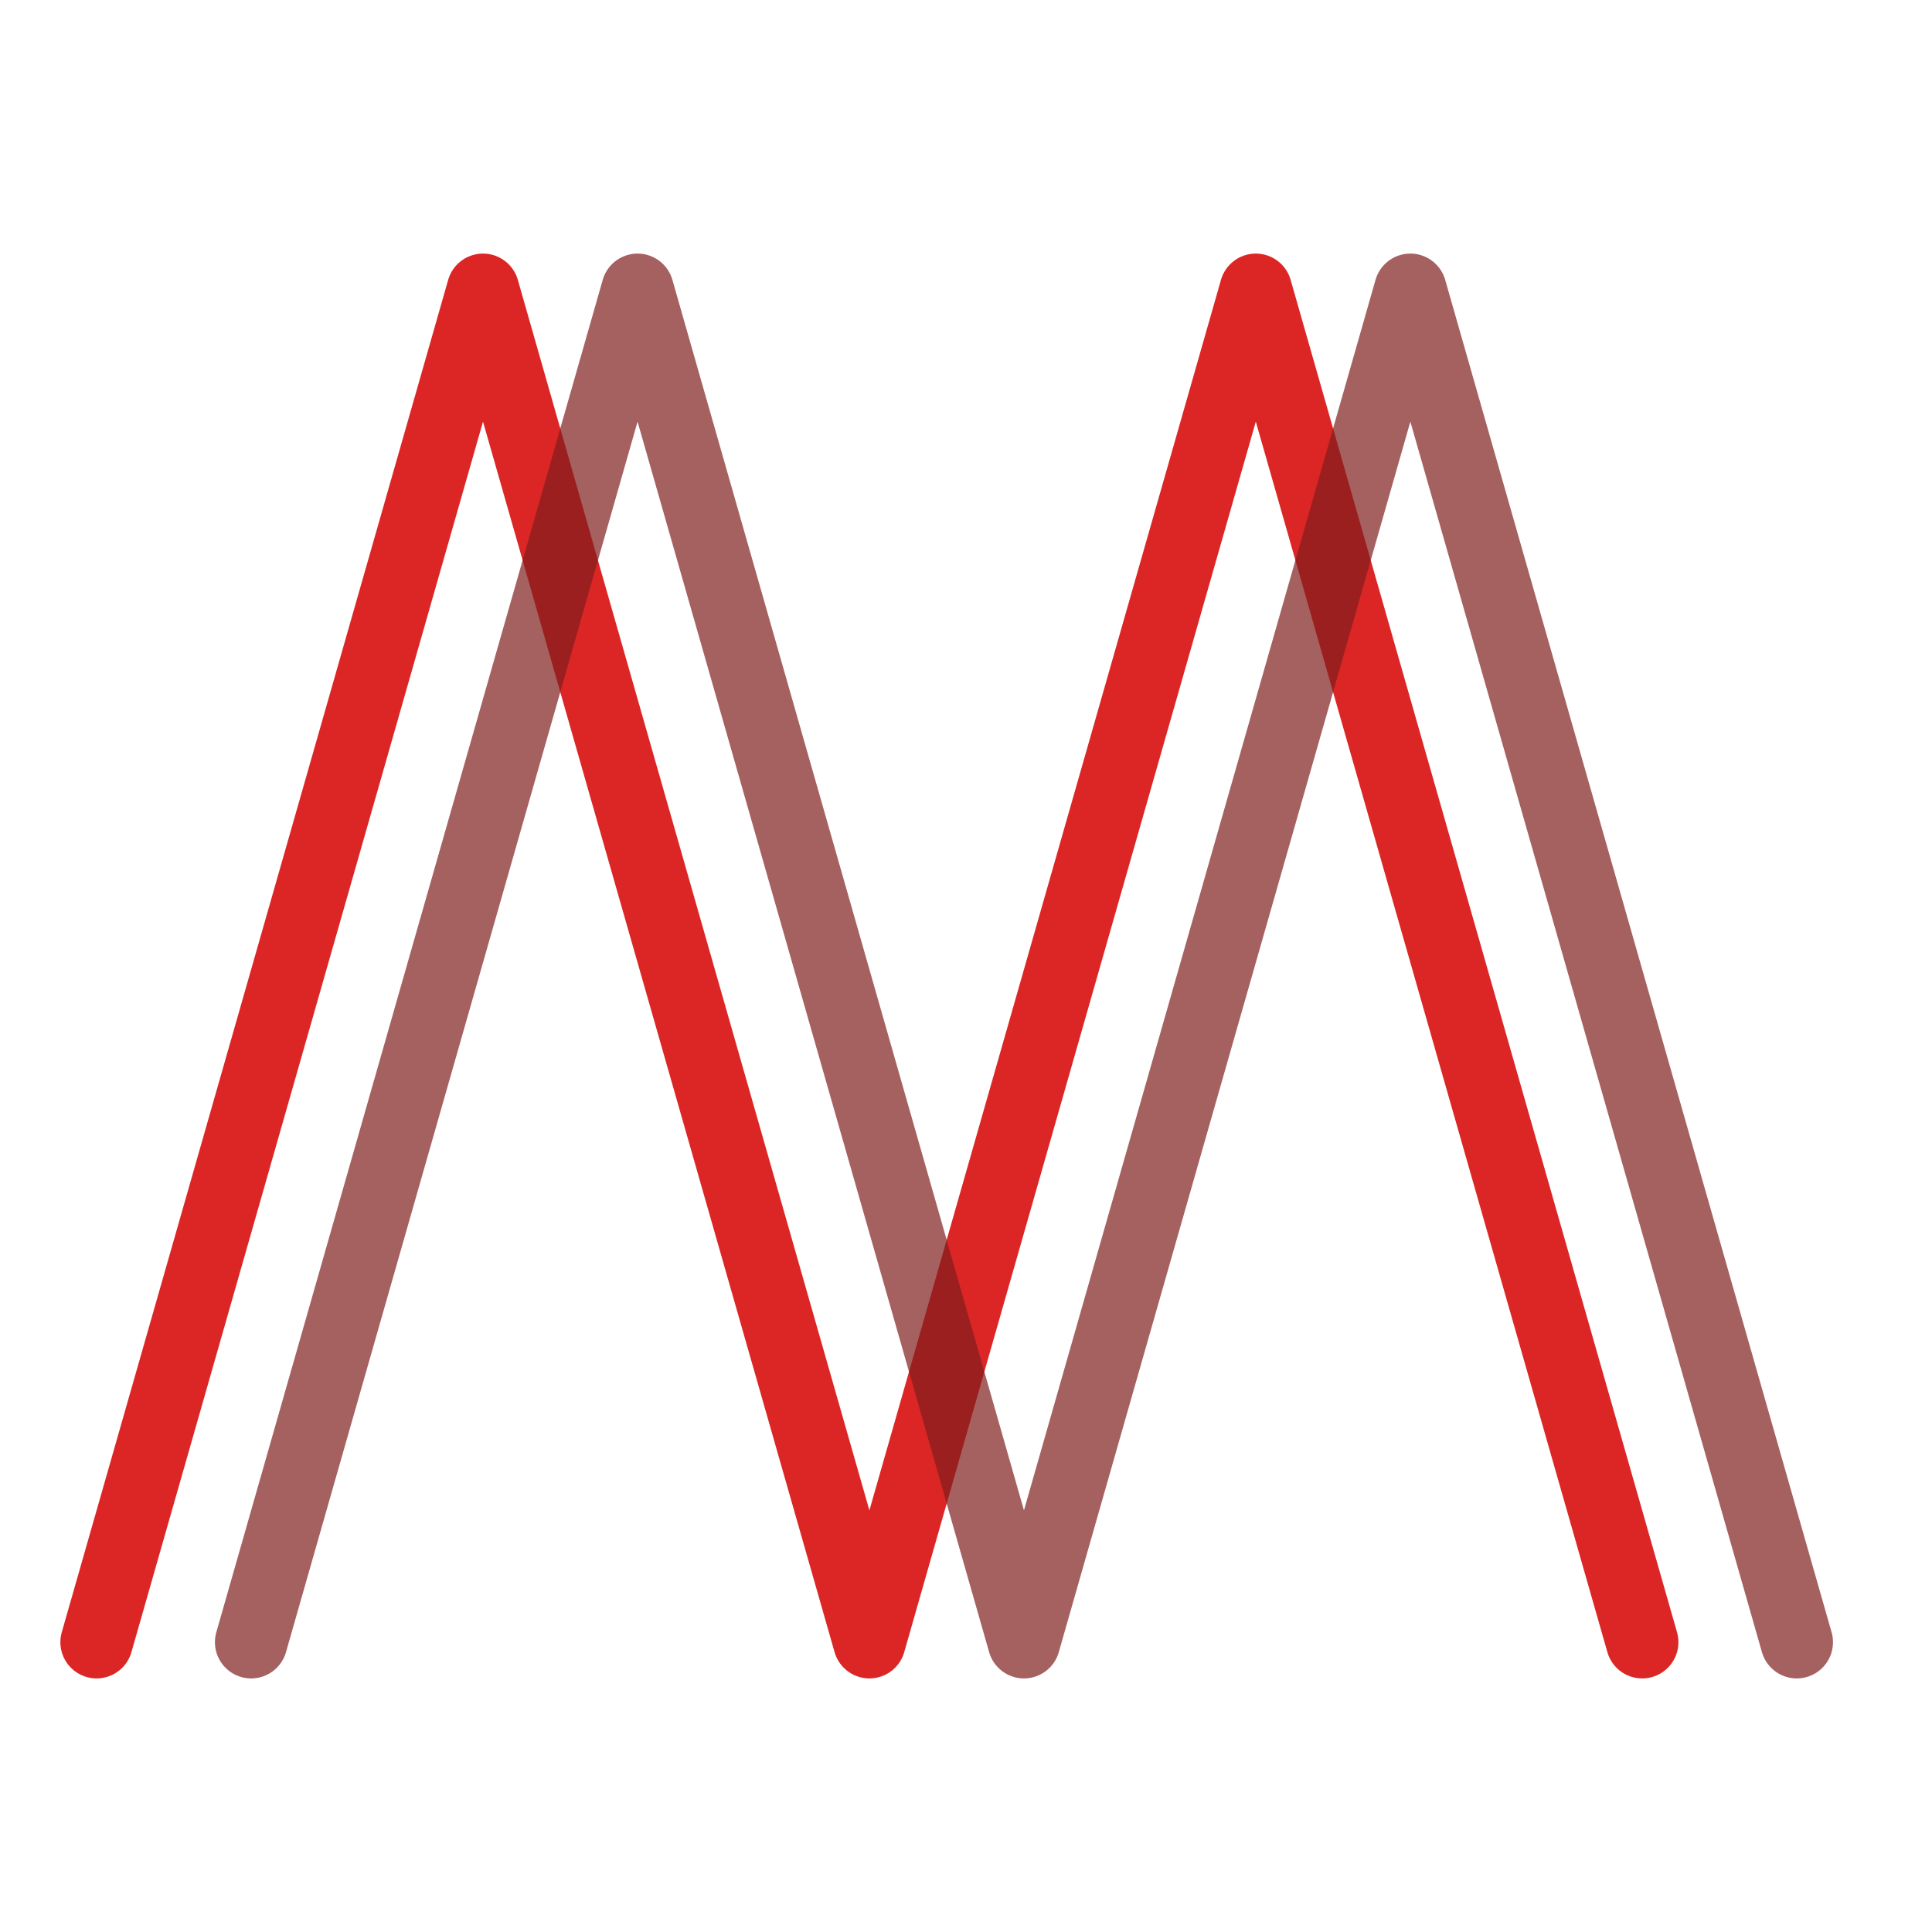
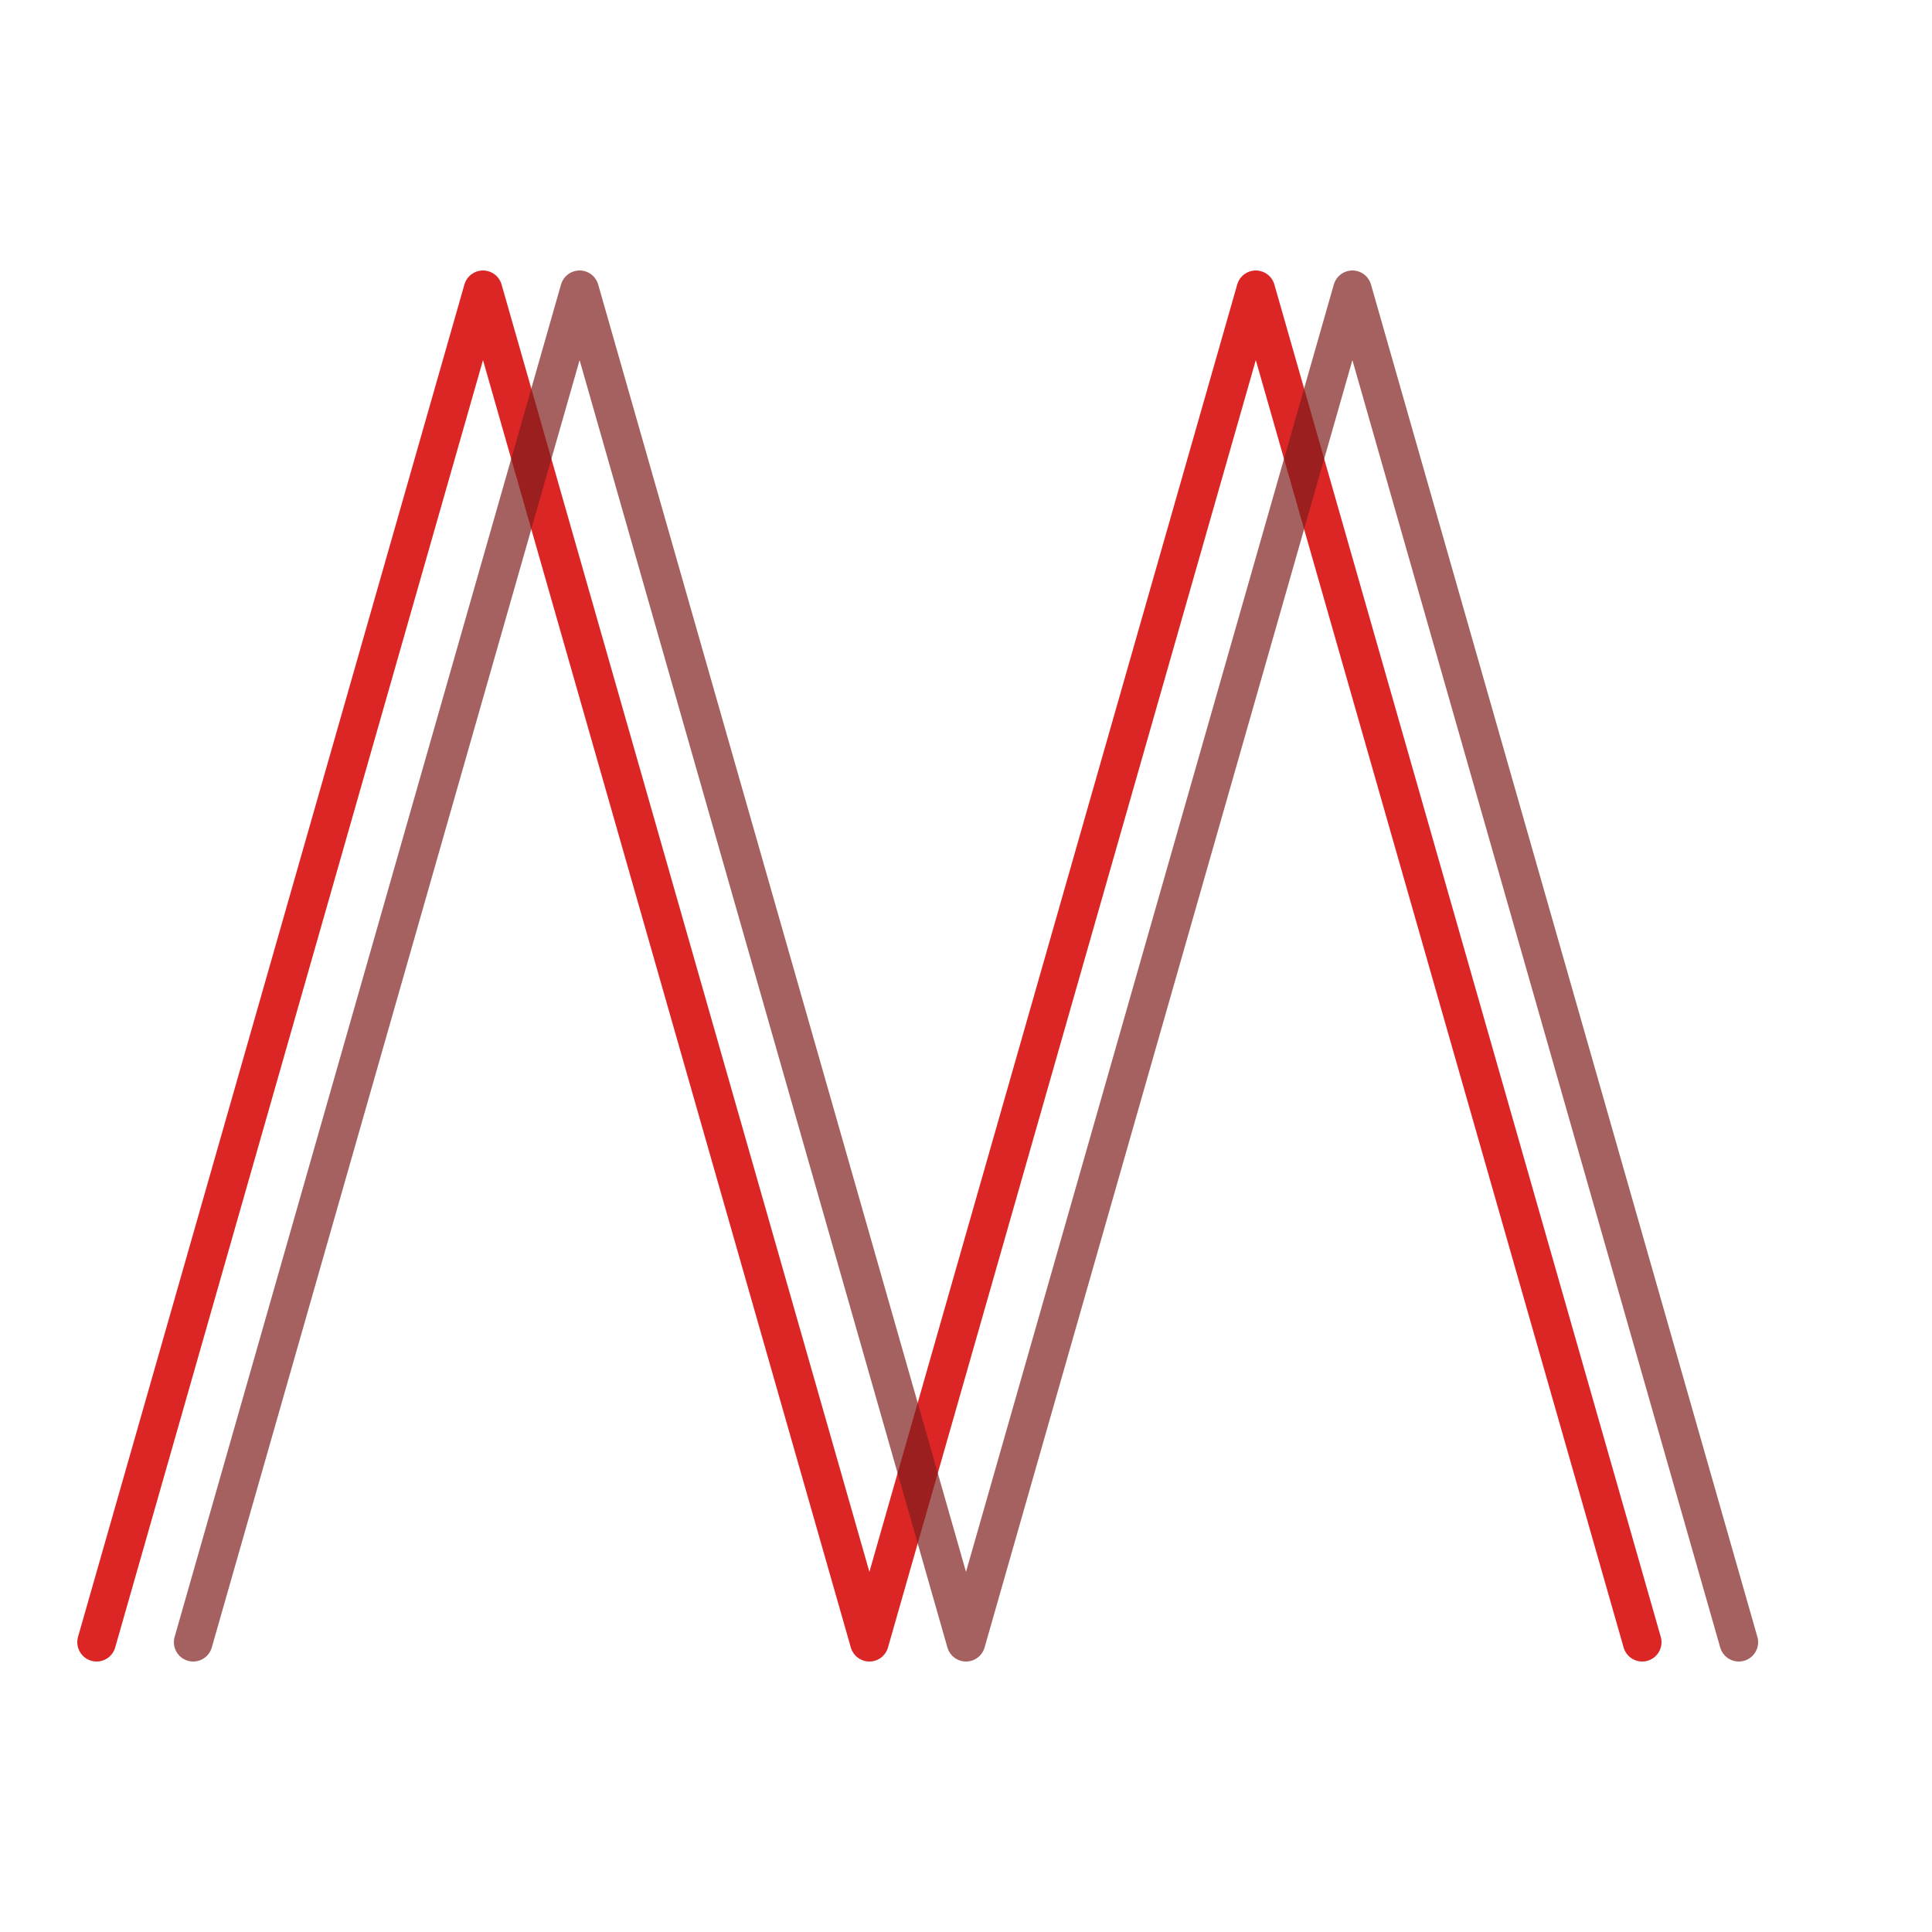
<svg xmlns="http://www.w3.org/2000/svg" viewBox="0 0 200 200">
  <style>
    .m-line {
-       stroke-width: 7.5;
+       stroke-width: 4.0;
      fill: none;
      stroke-linecap: round;
      stroke-linejoin: round;
    }

    .m-line.first {
      stroke: #dc2626;
      opacity: 1;
    }

    .m-line.second {
      stroke: #7f1d1d;
      opacity: 0.7;
    }
  </style>
  <path class="m-line first" d="M10 170 L50 30 L90 170 L130 30 L170 170" />
-   <path class="m-line second" d="M10 170 L50 30 L90 170 L130 30 L170 170" transform="translate(16, 0)" />
+   <path class="m-line second" d="M10 170 L50 30 L90 170 L130 30 L170 170" transform="translate(10, 0)" />
</svg>
